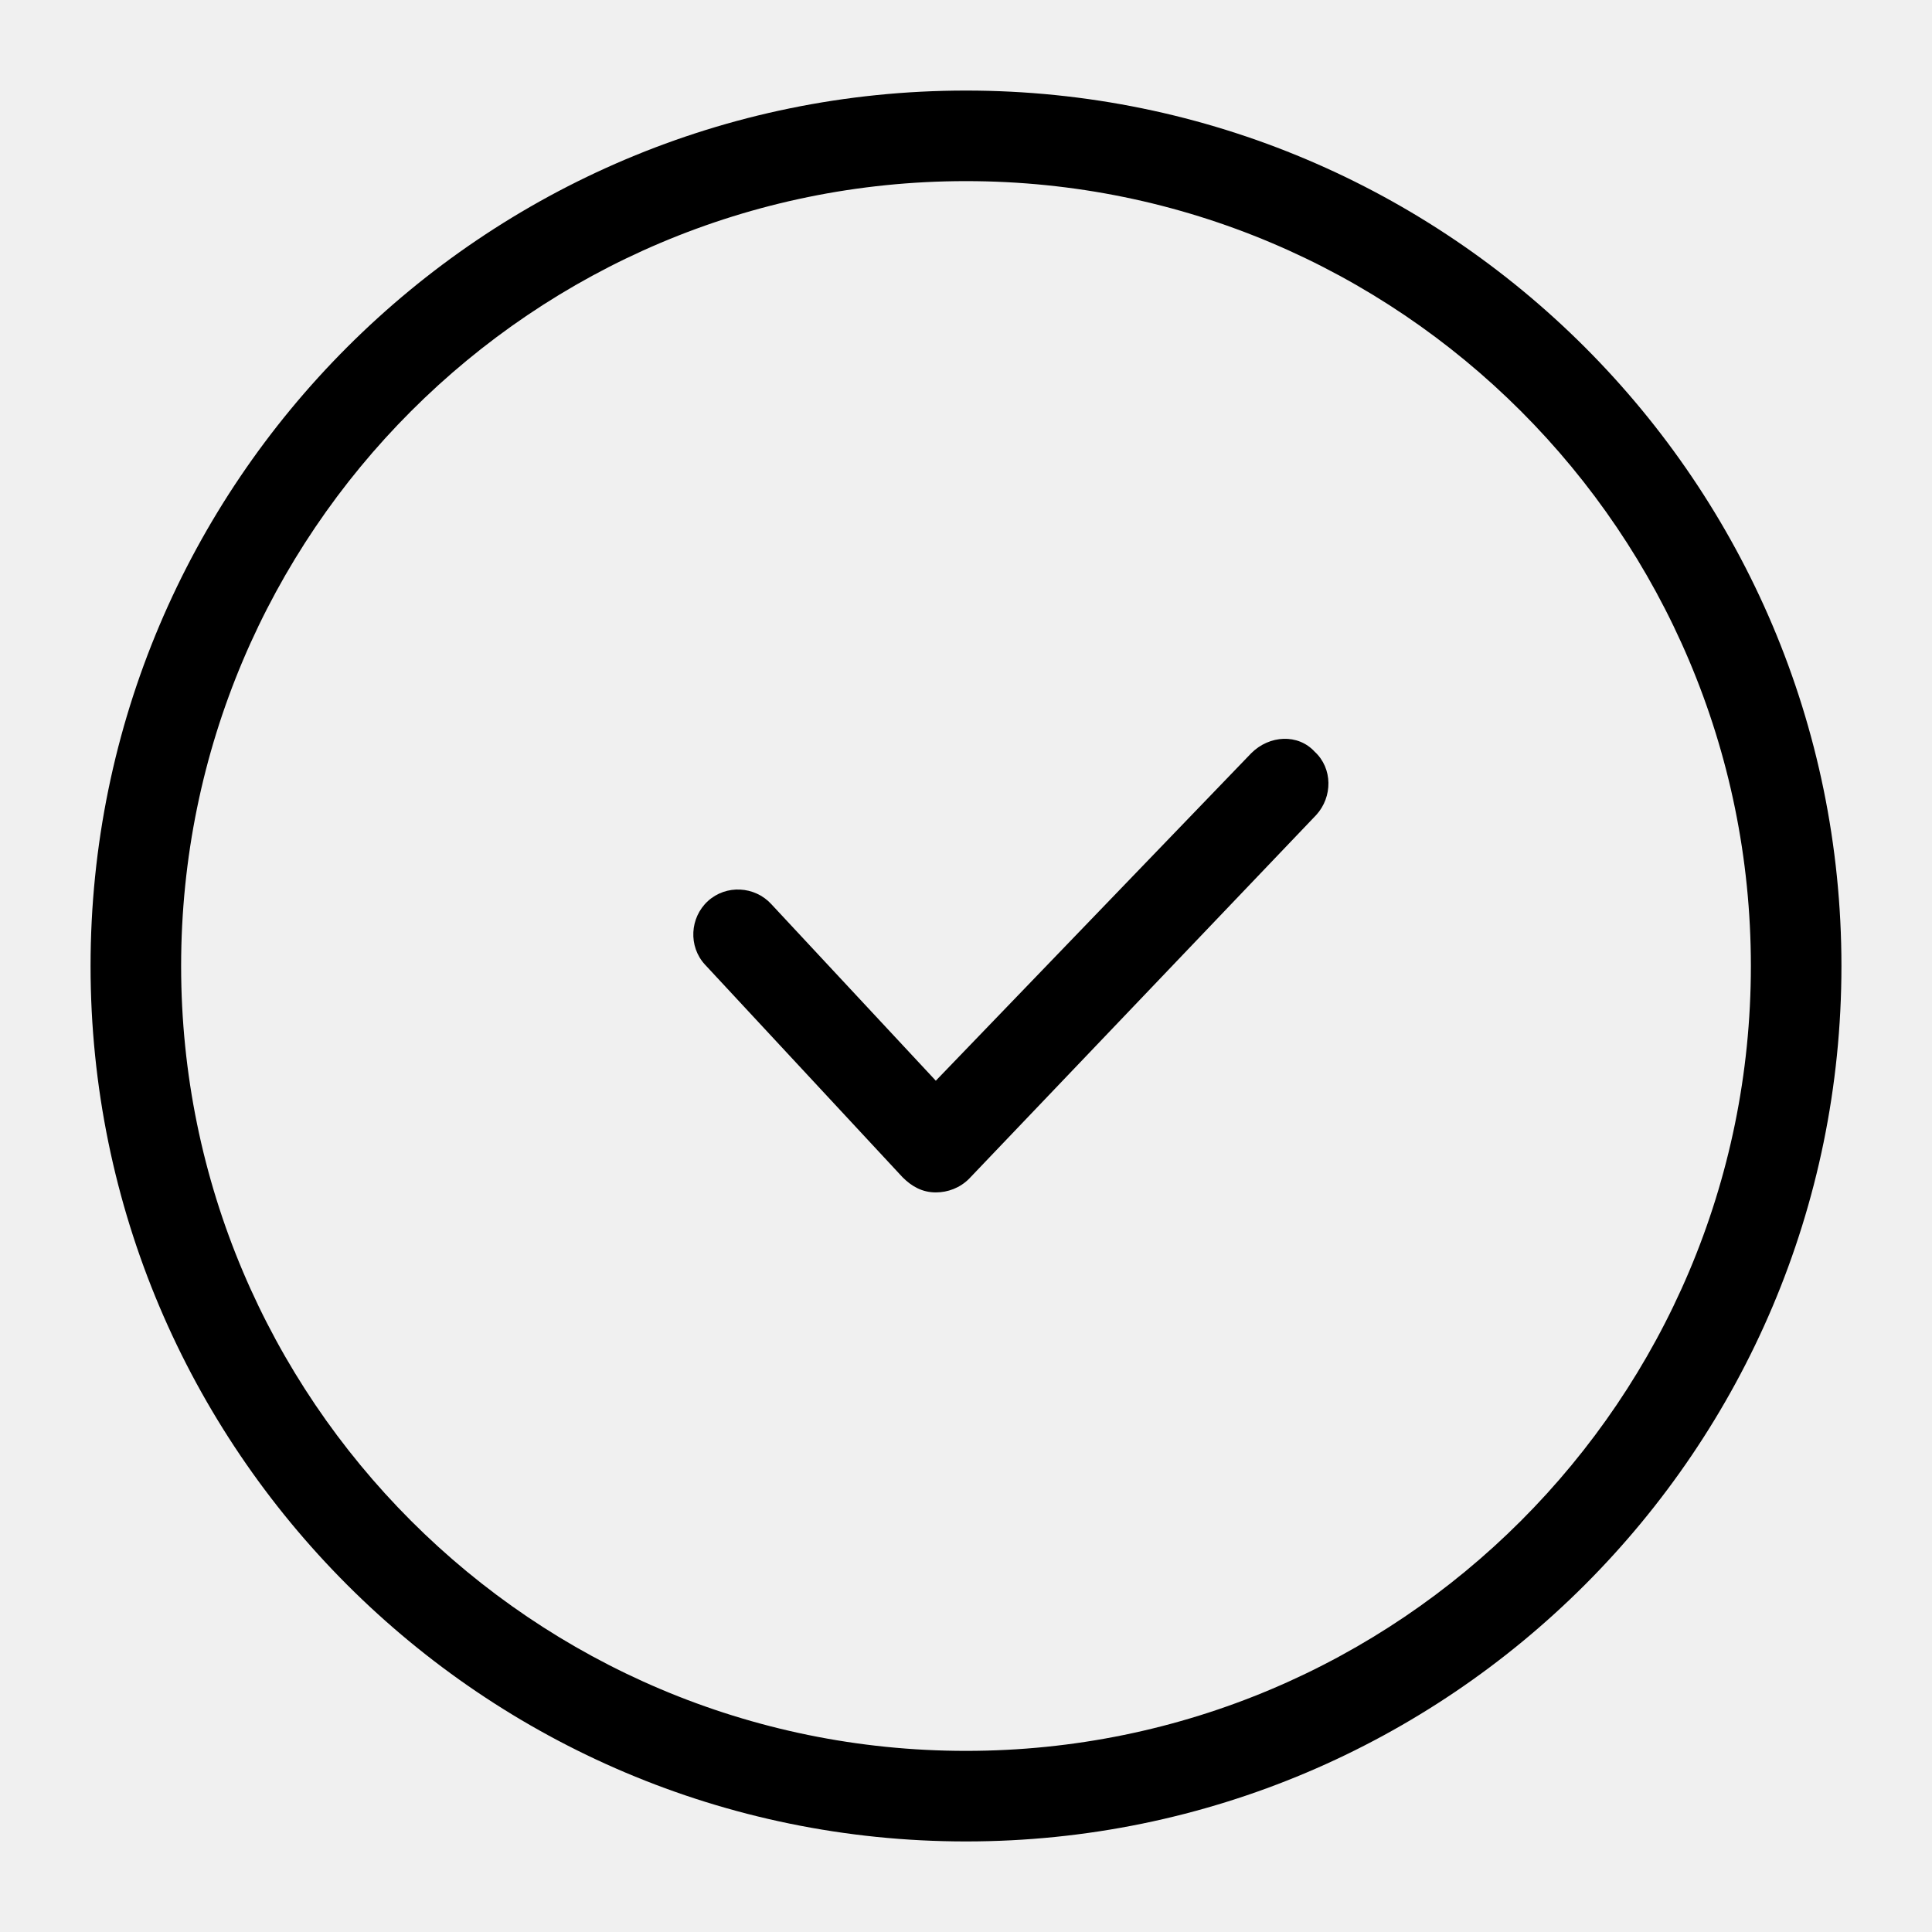
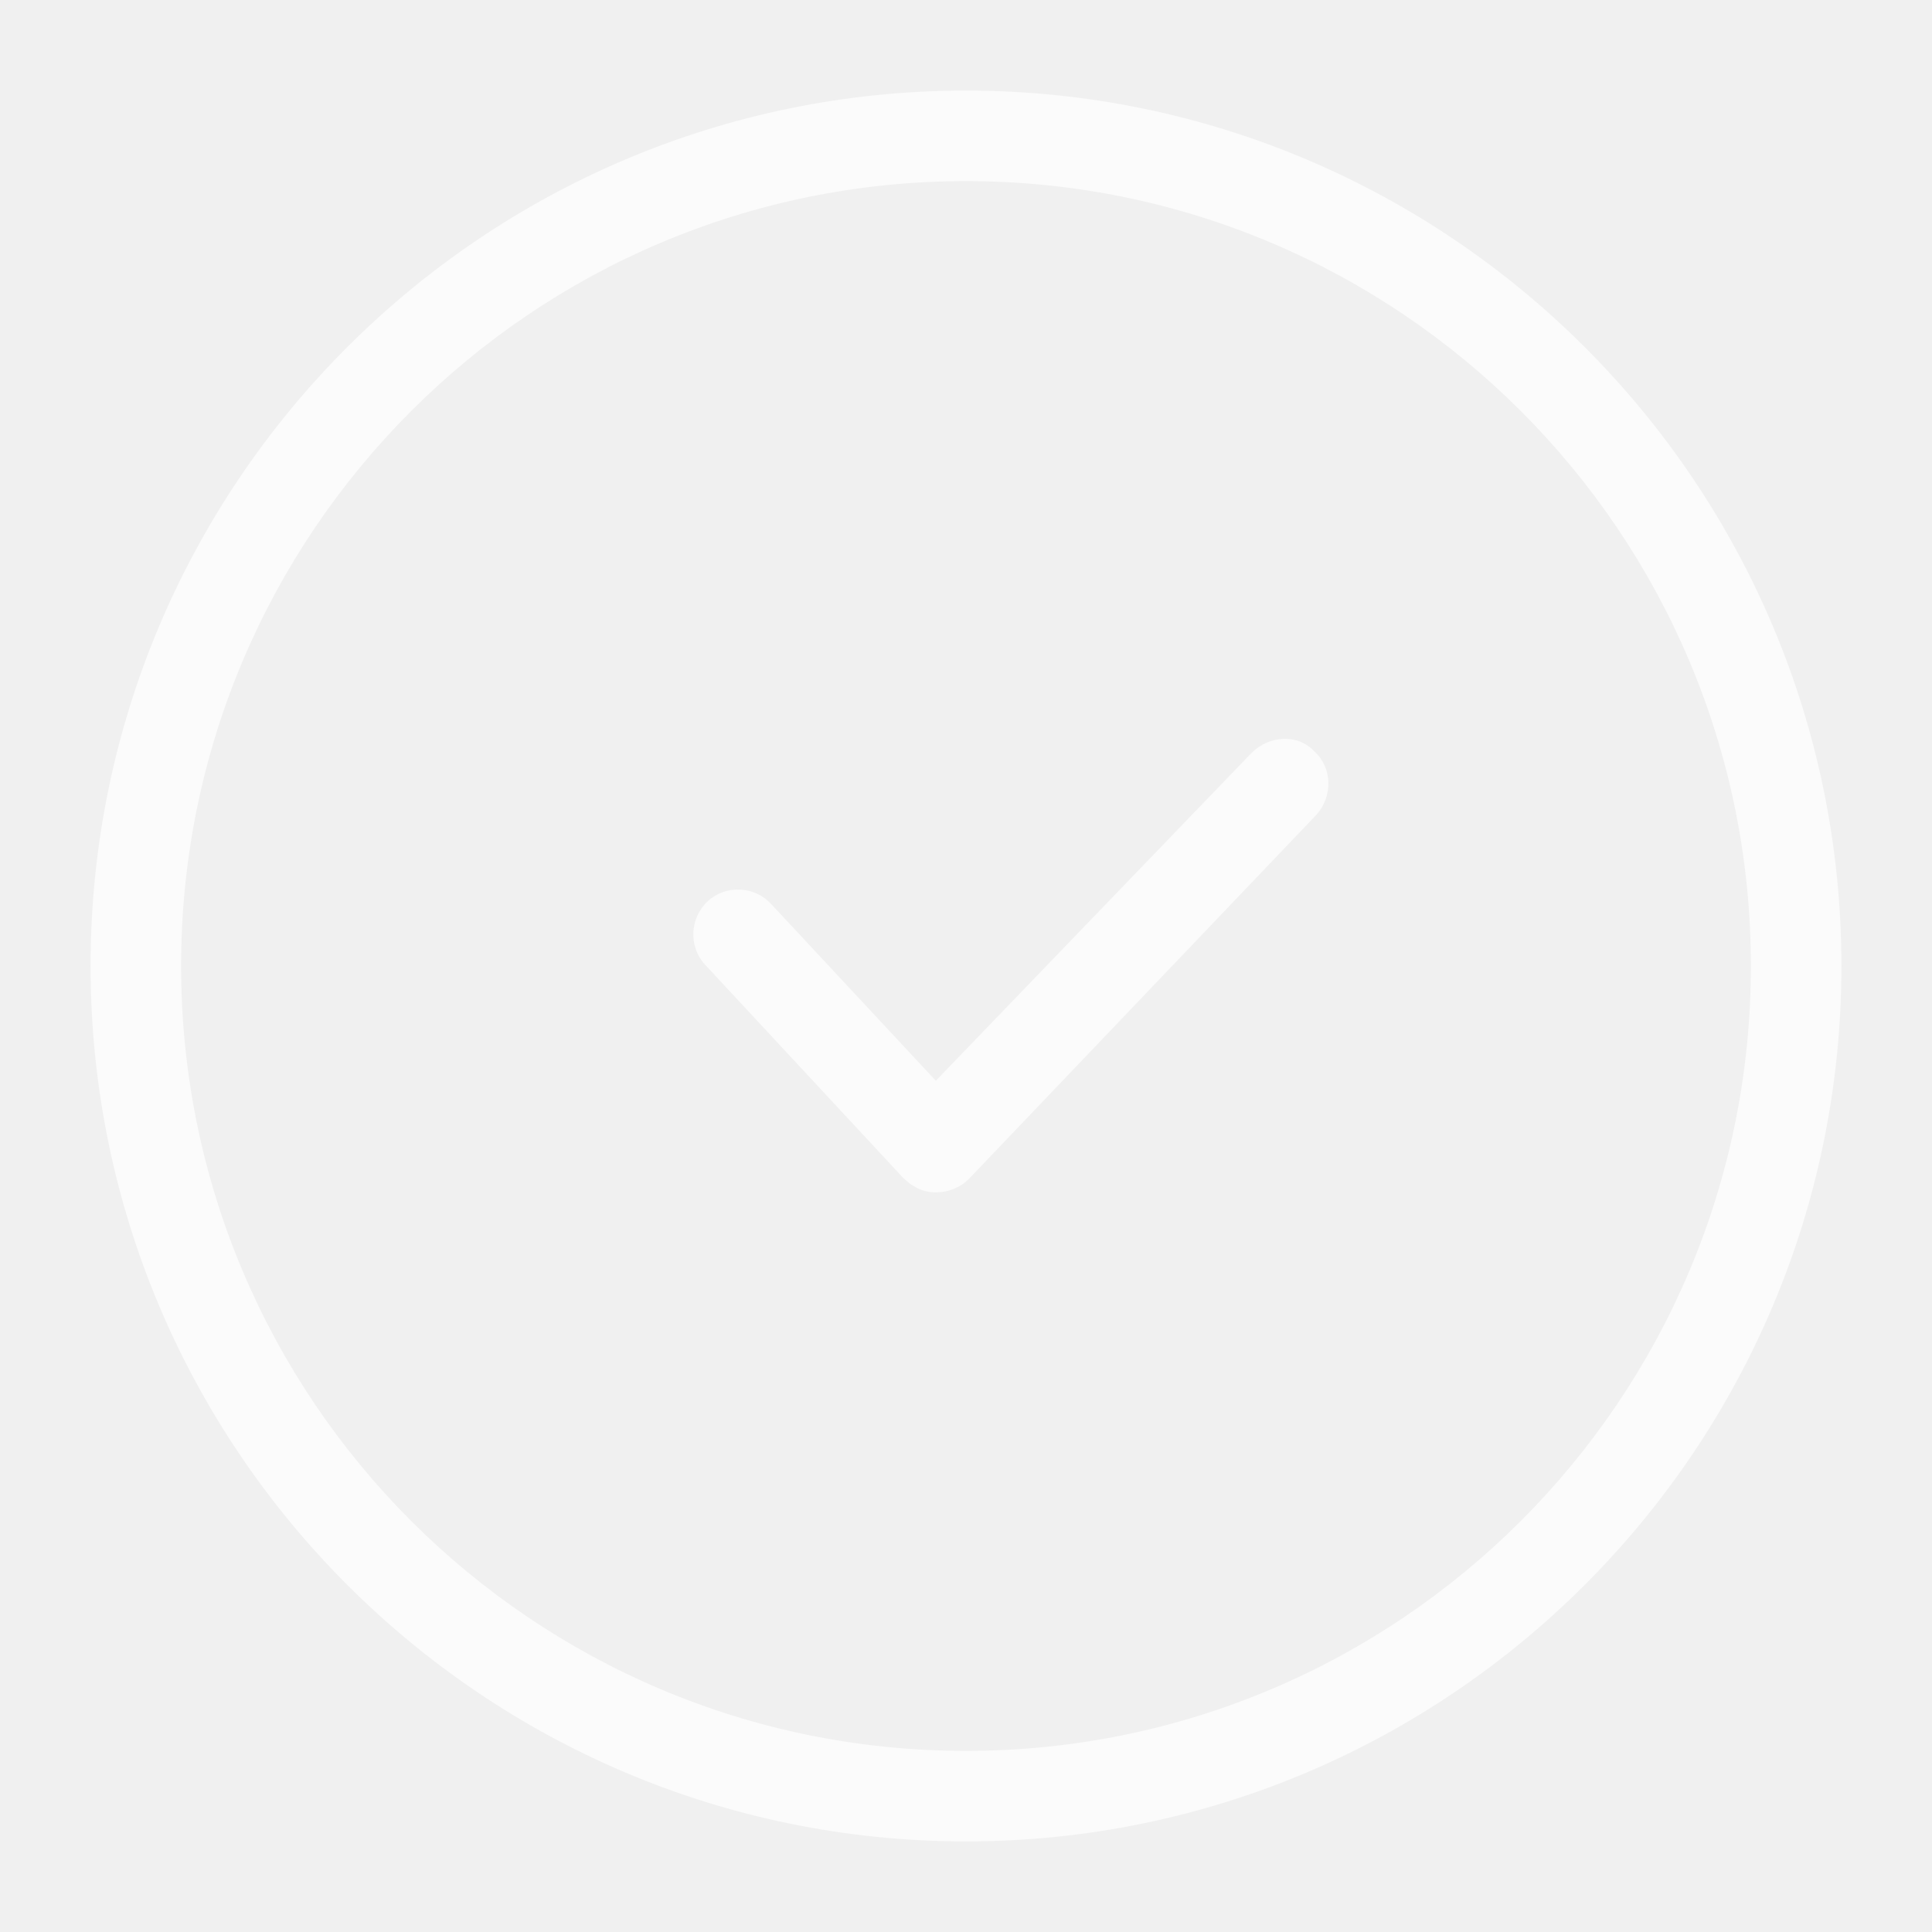
- <svg xmlns="http://www.w3.org/2000/svg" fill="currentColor" viewBox="0 0 128 128">
+ <svg xmlns="http://www.w3.org/2000/svg" fill="#ffffff" opacity="0.7" viewBox="0 0 128 128">
  <path d="M 64 6 C 32 6 6 32 6 64 C 6 96 32 122 64 122 C 96 122 122 96 122 64 C 122 32 96 6 64 6 z M 64 12 C 92.7 12 116 35.3 116 64 C 116 92.7 92.7 116 64 116 C 35.3 116 12 92.7 12 64 C 12 35.3 35.3 12 64 12 z M 85.037 48.949 C 84.275 48.974 83.5 49.3 82.9 49.9 L 62 71.6 L 51.1 59.9 C 50 58.7 48.1 58.599 46.9 59.699 C 45.7 60.799 45.599 62.7 46.699 63.9 L 59.801 78 C 60.401 78.6 61.1 79 62 79 C 62.8 79 63.599 78.7 64.199 78.1 L 87.199 54 C 88.299 52.8 88.3 50.901 87.1 49.801 C 86.55 49.201 85.8 48.924 85.037 48.949 z" />
</svg>
